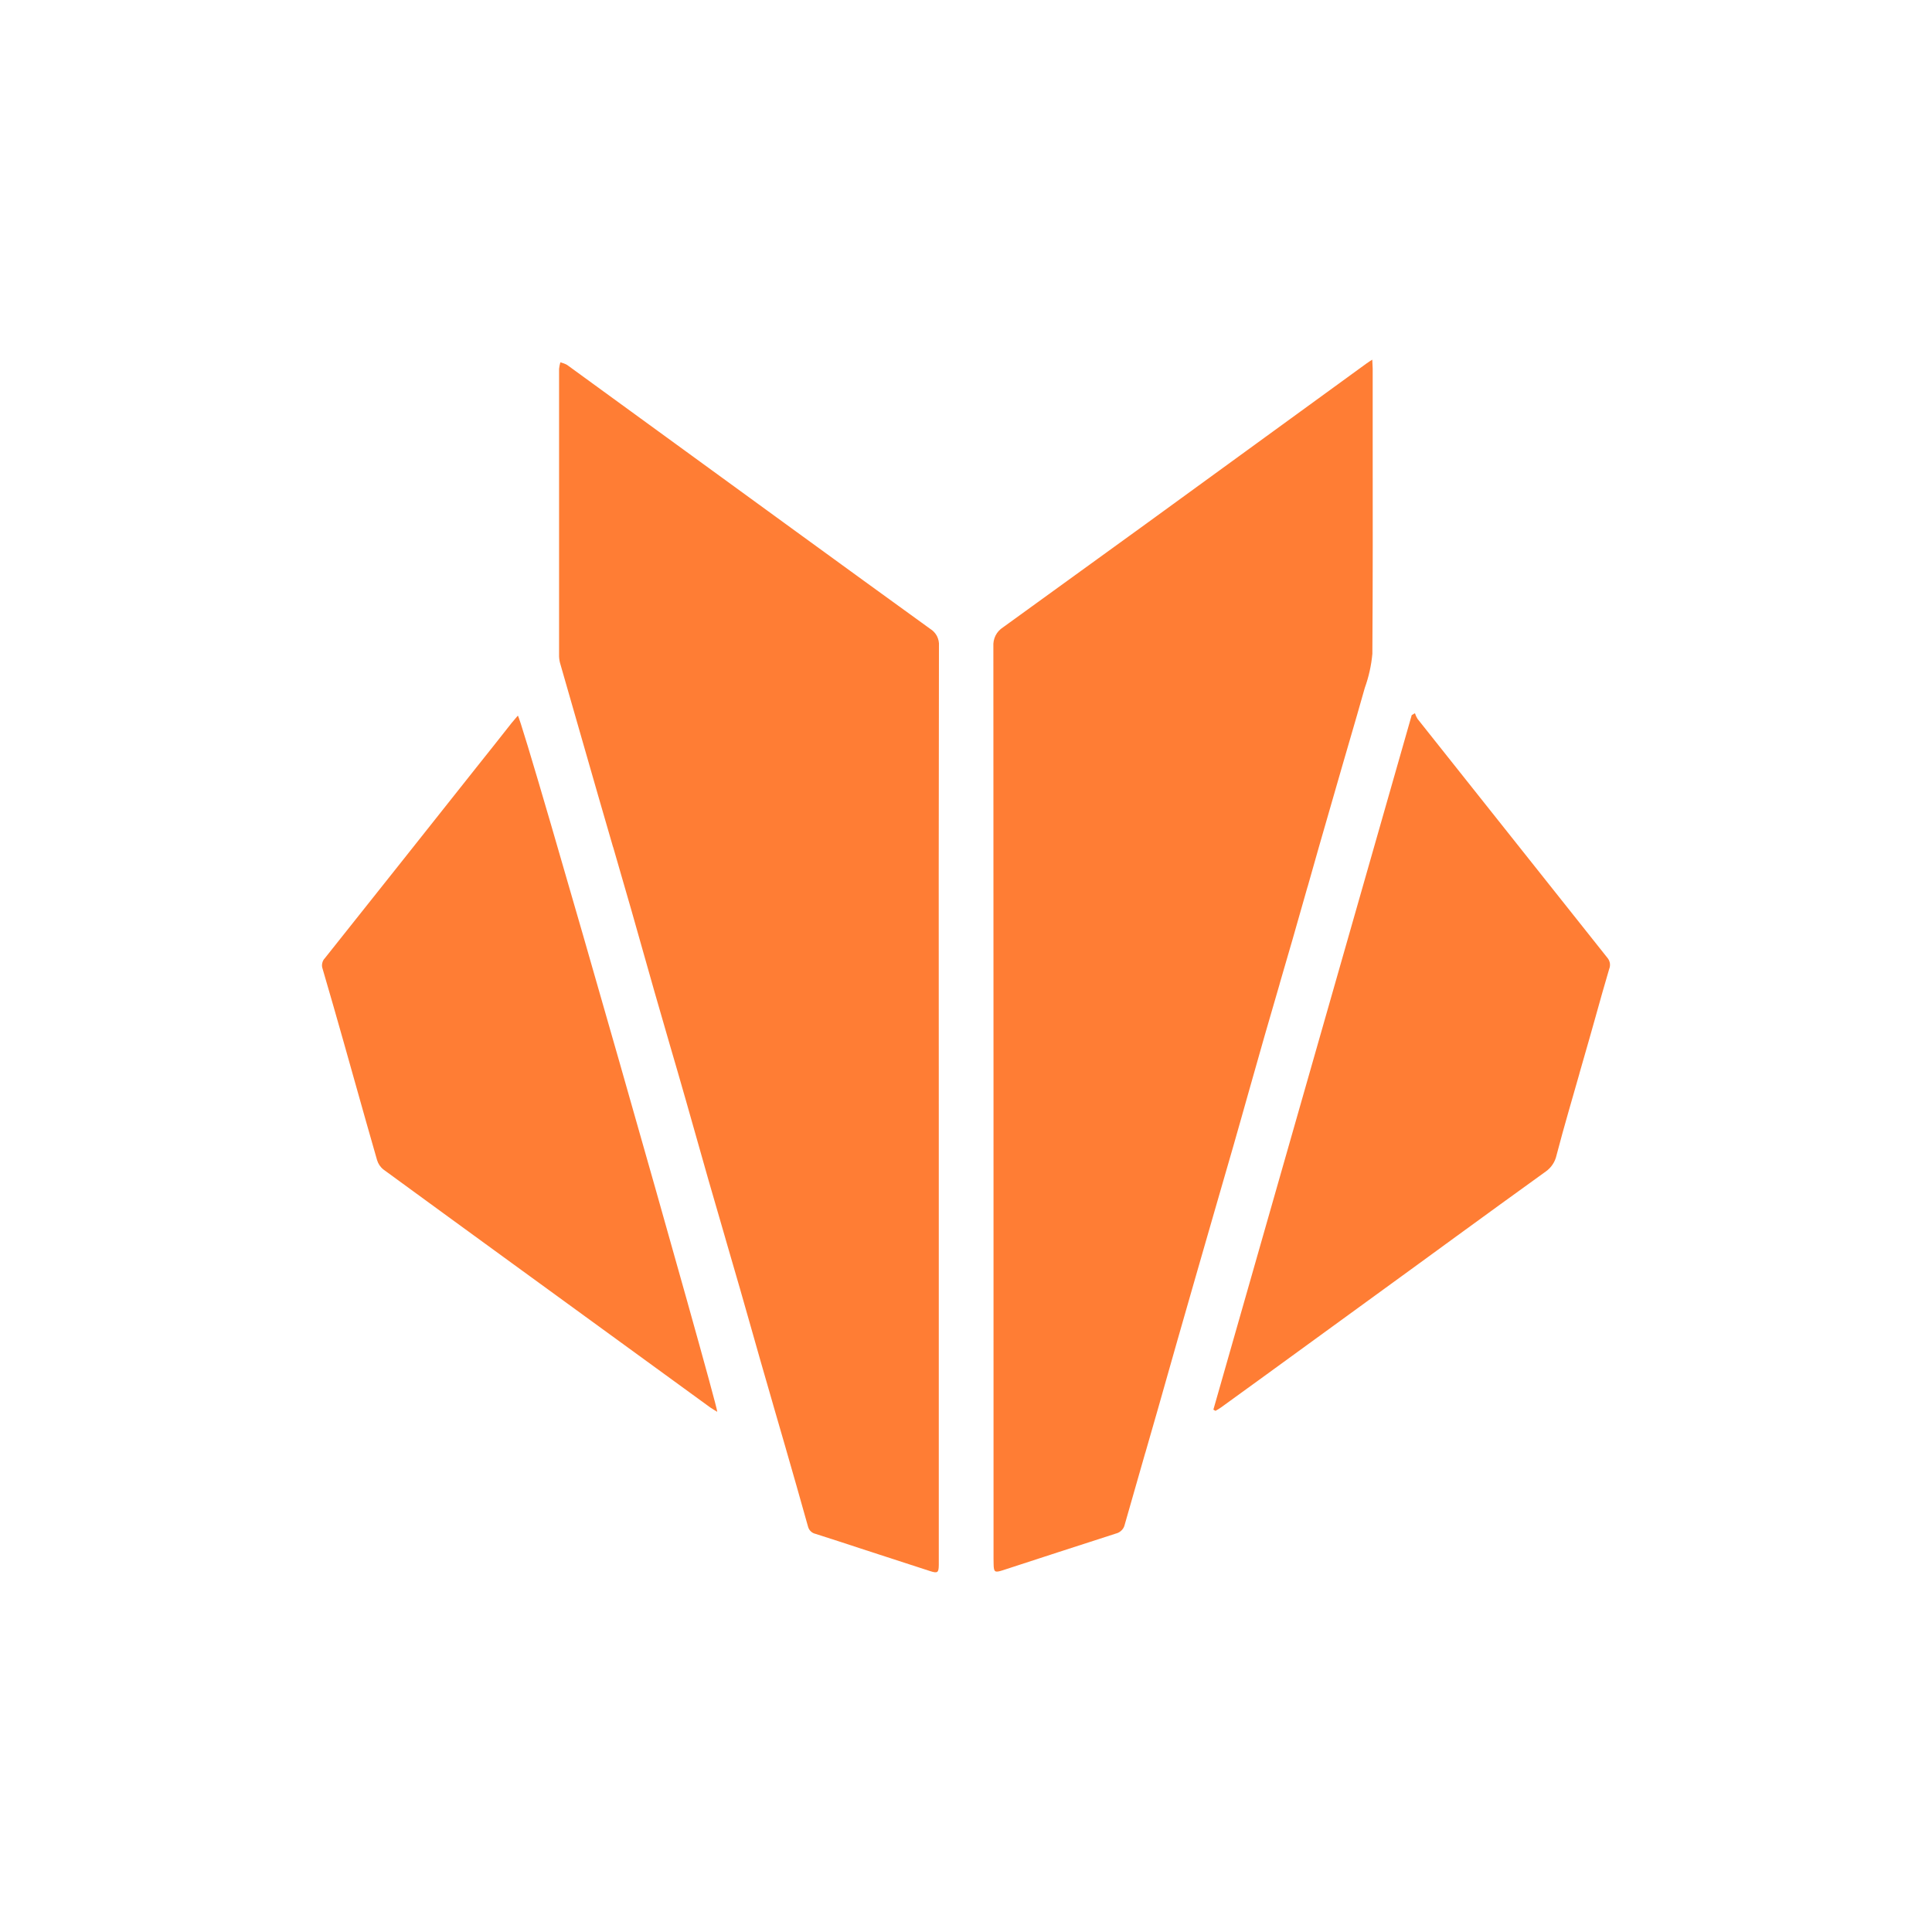
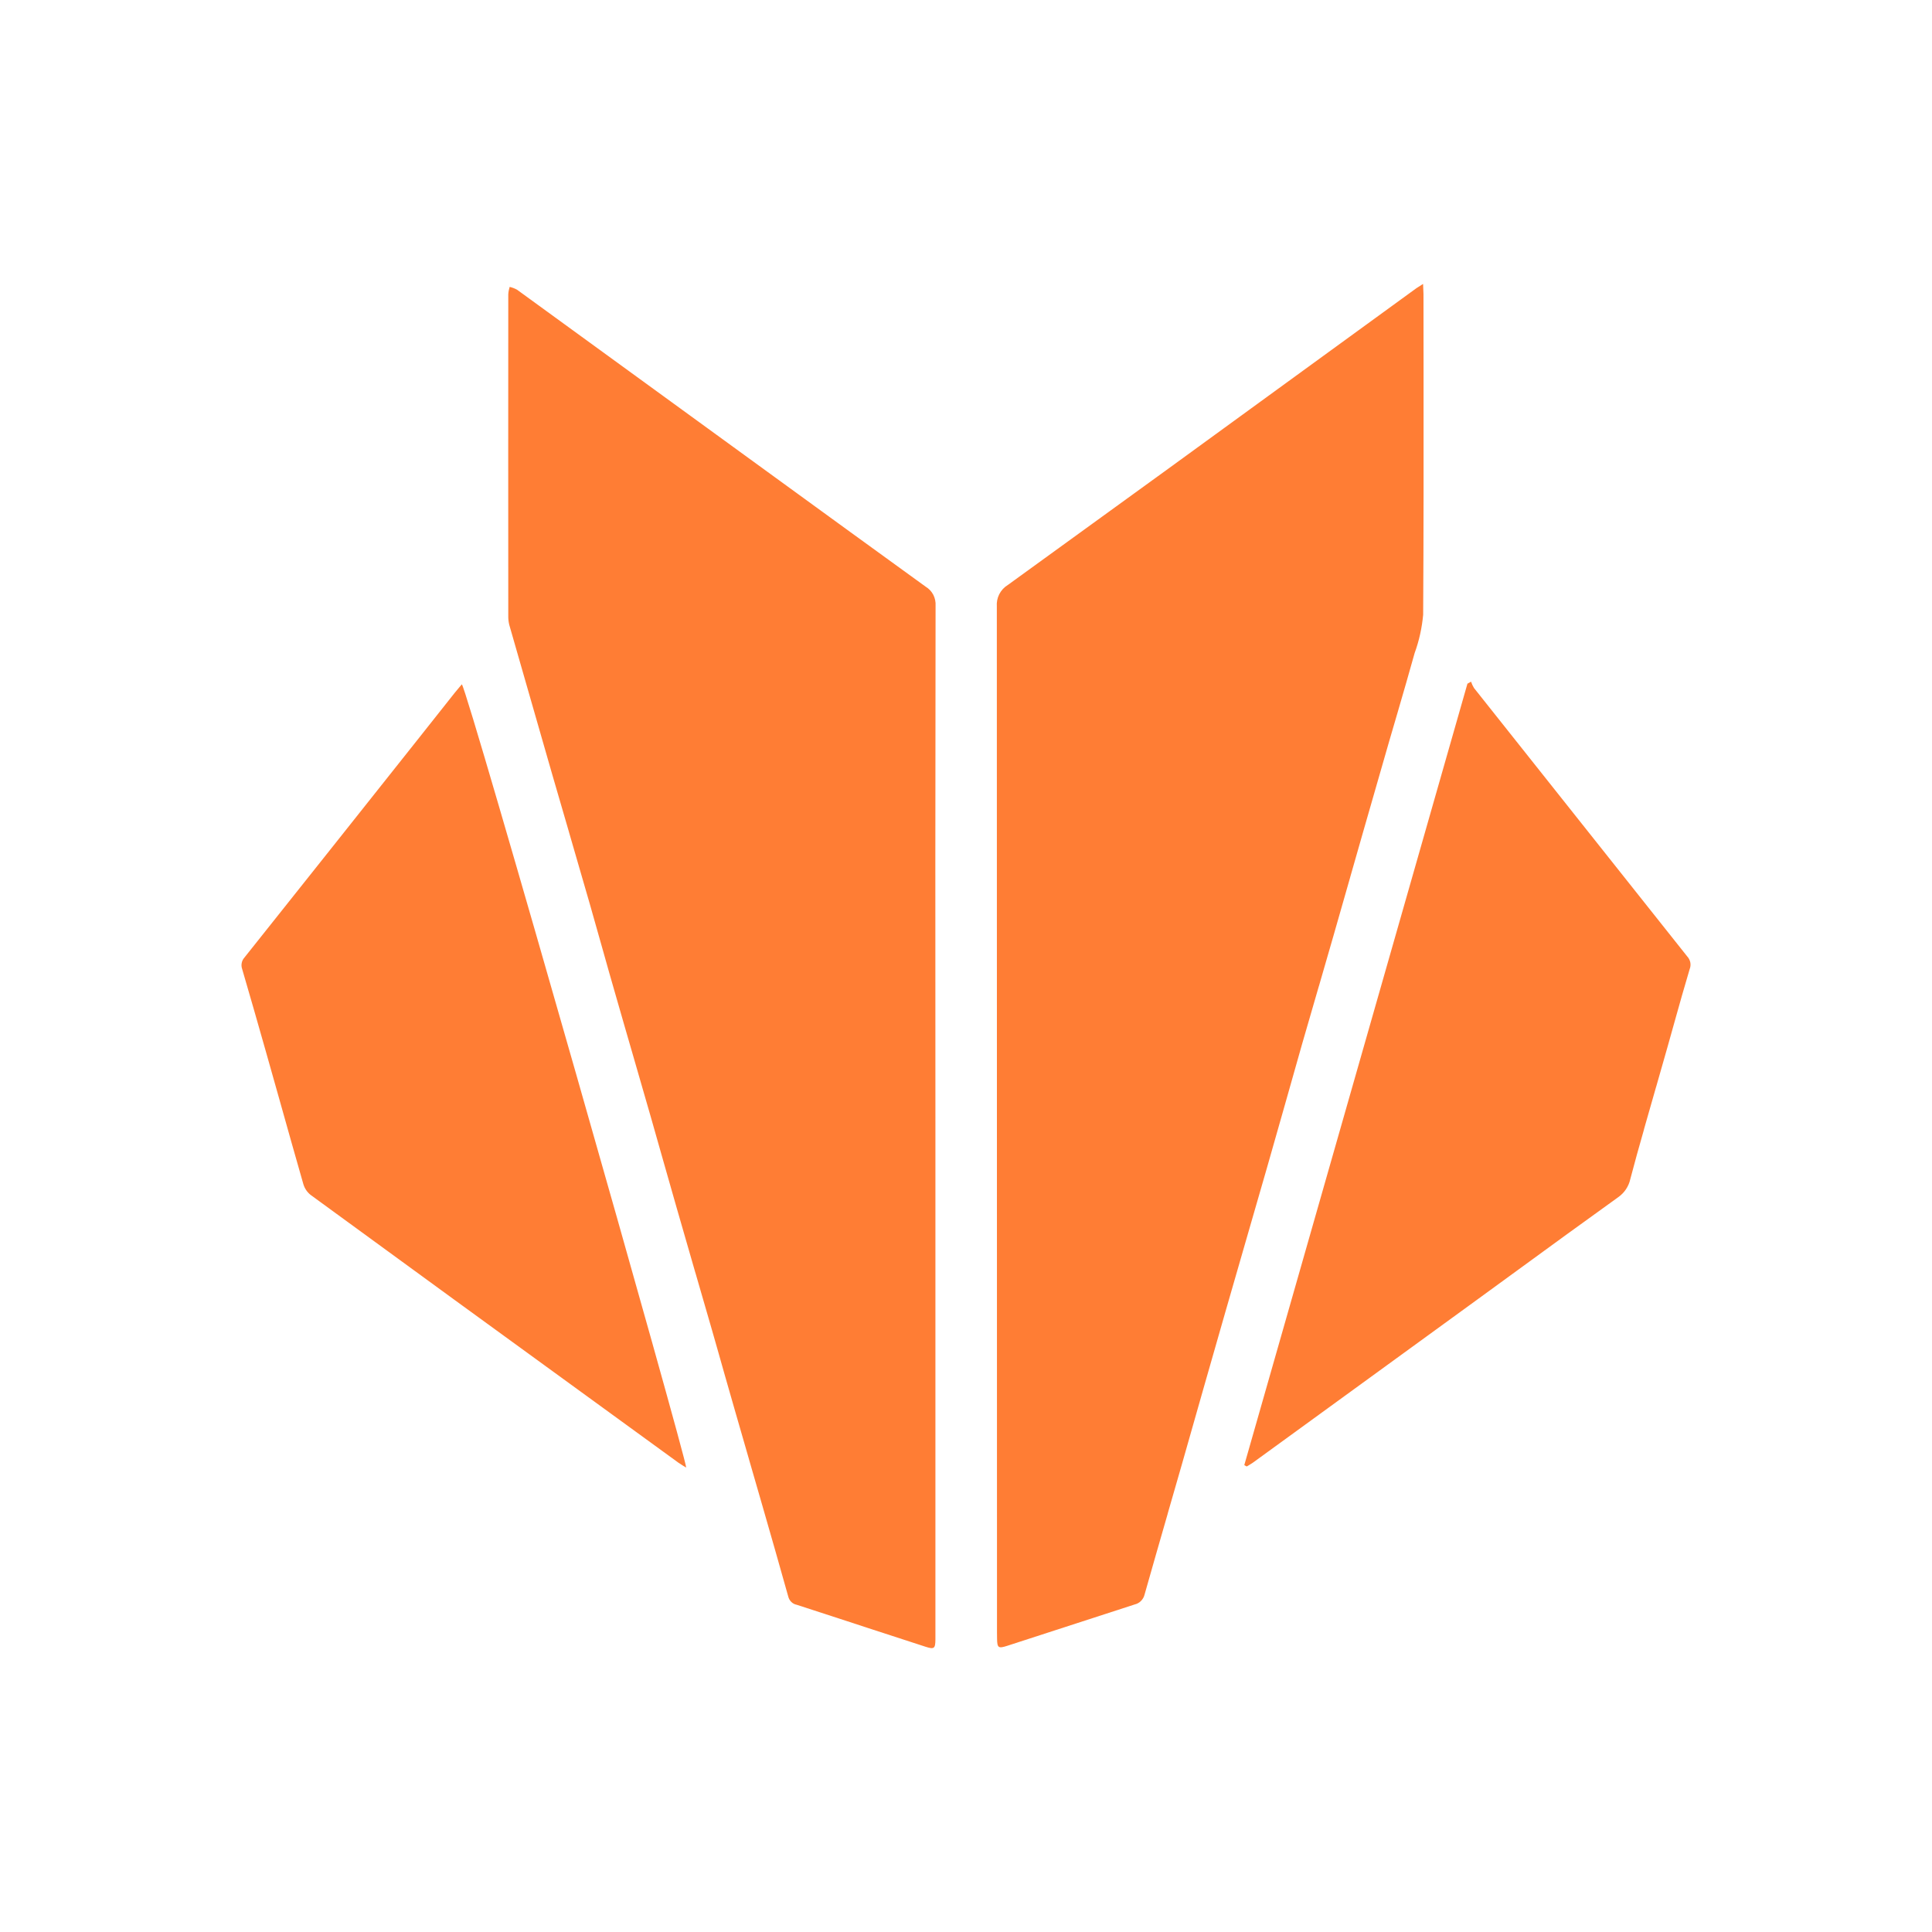
<svg xmlns="http://www.w3.org/2000/svg" width="24" height="24" viewBox="0 0 24 24" fill="none">
-   <path d="M17.049 4.515C17.049 4.501 17.048 4.486 17.047 4.468C17.033 4.477 17.022 4.484 17.012 4.49C16.997 4.5 16.985 4.508 16.974 4.516C16.65 4.752 16.326 4.987 16.002 5.223C14.823 6.082 13.643 6.939 12.46 7.793C12.421 7.818 12.388 7.853 12.367 7.895C12.346 7.937 12.337 7.984 12.34 8.031C12.342 11.8 12.342 15.568 12.342 19.337L12.342 19.359C12.342 19.383 12.342 19.407 12.343 19.431C12.345 19.53 12.358 19.538 12.455 19.507C12.924 19.354 13.393 19.201 13.863 19.05C13.889 19.044 13.913 19.03 13.932 19.011C13.952 18.992 13.965 18.968 13.971 18.942C14.056 18.643 14.142 18.345 14.227 18.047L14.228 18.046C14.28 17.862 14.333 17.679 14.386 17.496C14.544 16.936 14.704 16.377 14.865 15.817C14.941 15.551 15.018 15.285 15.095 15.019C15.171 14.756 15.247 14.493 15.323 14.23C15.389 13.997 15.456 13.764 15.521 13.531C15.584 13.309 15.647 13.087 15.71 12.865C15.772 12.652 15.834 12.438 15.896 12.224L15.896 12.223L15.896 12.222C15.95 12.038 16.004 11.853 16.057 11.668C16.119 11.452 16.181 11.235 16.242 11.019L16.243 11.018C16.29 10.85 16.338 10.682 16.386 10.514C16.482 10.182 16.577 9.85 16.673 9.518C16.703 9.414 16.734 9.31 16.764 9.205C16.828 8.985 16.892 8.766 16.954 8.545C17.003 8.409 17.035 8.266 17.048 8.122C17.054 7.224 17.053 6.326 17.052 5.428C17.052 5.145 17.052 4.862 17.052 4.579C17.052 4.56 17.051 4.54 17.049 4.515Z" fill="#FF7D34" />
-   <path d="M11.662 13.715C11.66 11.817 11.661 9.919 11.664 8.022C11.667 7.98 11.658 7.939 11.639 7.901C11.619 7.864 11.59 7.833 11.554 7.811C11.002 7.412 10.451 7.012 9.9 6.611C8.948 5.918 7.996 5.225 7.043 4.532C7.017 4.518 6.989 4.508 6.961 4.501C6.953 4.528 6.948 4.555 6.945 4.582C6.945 5.765 6.945 6.949 6.945 8.132C6.944 8.166 6.948 8.2 6.956 8.232C7.114 8.782 7.272 9.332 7.43 9.882C7.492 10.096 7.554 10.31 7.616 10.524L7.617 10.524C7.693 10.787 7.77 11.05 7.845 11.313C7.894 11.483 7.942 11.654 7.99 11.825C8.037 11.989 8.083 12.154 8.13 12.319C8.195 12.544 8.26 12.769 8.325 12.994C8.391 13.219 8.456 13.443 8.52 13.668C8.566 13.827 8.61 13.985 8.655 14.144C8.704 14.316 8.752 14.487 8.801 14.659C8.871 14.902 8.942 15.144 9.012 15.387L9.012 15.388C9.073 15.597 9.133 15.806 9.194 16.015C9.241 16.178 9.287 16.34 9.333 16.503C9.37 16.635 9.408 16.768 9.446 16.901C9.498 17.083 9.551 17.266 9.604 17.449L9.604 17.45C9.653 17.619 9.702 17.788 9.751 17.957C9.847 18.292 9.944 18.627 10.037 18.962C10.043 18.985 10.054 19.006 10.071 19.022C10.087 19.038 10.108 19.049 10.13 19.054C10.317 19.113 10.502 19.174 10.688 19.235L10.915 19.309C11.127 19.378 11.34 19.447 11.552 19.516C11.648 19.547 11.661 19.537 11.662 19.438V13.715Z" fill="#FF7D34" />
-   <path d="M15.073 17.511L17.537 8.883L17.577 8.86C17.585 8.885 17.595 8.908 17.609 8.93C18.394 9.919 19.179 10.907 19.965 11.895C19.982 11.914 19.993 11.937 19.998 11.962C20.002 11.987 20 12.013 19.99 12.037C19.932 12.232 19.877 12.429 19.822 12.626C19.796 12.717 19.771 12.808 19.745 12.899C19.704 13.044 19.662 13.19 19.62 13.335L19.62 13.337C19.576 13.49 19.532 13.644 19.488 13.798L19.484 13.812C19.433 13.992 19.382 14.172 19.335 14.354C19.317 14.435 19.269 14.506 19.202 14.553C18.827 14.822 18.455 15.094 18.082 15.365C17.929 15.477 17.776 15.588 17.624 15.699C16.982 16.166 16.34 16.632 15.699 17.099C15.522 17.227 15.345 17.355 15.169 17.483C15.154 17.494 15.138 17.503 15.122 17.513C15.115 17.517 15.107 17.522 15.099 17.526L15.073 17.511Z" fill="#FF7D34" />
-   <path d="M8.879 17.52C8.889 17.526 8.899 17.532 8.91 17.538C8.912 17.434 6.494 8.94 6.433 8.89C6.425 8.9 6.416 8.909 6.408 8.919C6.39 8.94 6.372 8.962 6.354 8.983C6.216 9.159 6.077 9.334 5.937 9.509C5.304 10.308 4.669 11.107 4.034 11.905C4.018 11.921 4.008 11.942 4.003 11.965C3.998 11.988 3.999 12.011 4.007 12.033C4.097 12.34 4.185 12.647 4.272 12.955C4.321 13.129 4.37 13.303 4.419 13.477C4.507 13.789 4.594 14.1 4.684 14.411C4.698 14.457 4.725 14.498 4.763 14.528C5.296 14.918 5.83 15.306 6.364 15.695C7.183 16.291 8.003 16.888 8.823 17.484C8.841 17.496 8.859 17.508 8.879 17.52Z" fill="#FF7D34" />
+   <path d="M17.68 3.579C17.68 3.564 17.679 3.547 17.678 3.527C17.662 3.537 17.65 3.545 17.639 3.552C17.621 3.563 17.608 3.571 17.595 3.58C17.231 3.845 16.867 4.11 16.502 4.375C15.176 5.342 13.848 6.306 12.518 7.268C12.473 7.295 12.437 7.335 12.413 7.382C12.389 7.429 12.379 7.482 12.383 7.534C12.384 11.774 12.385 16.015 12.385 20.255L12.385 20.279C12.385 20.306 12.385 20.333 12.386 20.36C12.388 20.471 12.403 20.48 12.512 20.445C13.04 20.273 13.568 20.102 14.096 19.931C14.126 19.924 14.153 19.909 14.174 19.887C14.195 19.866 14.211 19.839 14.218 19.809C14.313 19.474 14.409 19.138 14.506 18.803L14.506 18.801C14.566 18.595 14.625 18.389 14.684 18.183C14.863 17.553 15.042 16.924 15.223 16.294C15.309 15.995 15.396 15.695 15.482 15.396C15.568 15.1 15.653 14.805 15.738 14.509C15.813 14.247 15.887 13.985 15.962 13.722C16.032 13.473 16.103 13.223 16.174 12.973C16.243 12.733 16.313 12.493 16.383 12.252L16.383 12.251L16.384 12.25C16.444 12.042 16.504 11.835 16.564 11.627C16.634 11.383 16.703 11.14 16.773 10.896L16.773 10.895C16.827 10.706 16.881 10.517 16.935 10.328C17.042 9.955 17.149 9.581 17.257 9.208C17.291 9.091 17.325 8.973 17.36 8.856C17.432 8.609 17.504 8.361 17.573 8.113C17.629 7.96 17.664 7.799 17.679 7.637C17.685 6.627 17.685 5.617 17.684 4.606C17.684 4.288 17.683 3.97 17.683 3.652C17.683 3.63 17.682 3.607 17.68 3.579Z" fill="#FF7D34" />
+   <path d="M11.62 13.929C11.618 11.794 11.619 9.659 11.622 7.525C11.625 7.478 11.615 7.431 11.594 7.389C11.572 7.347 11.539 7.312 11.499 7.288C10.878 6.838 10.257 6.388 9.638 5.937C8.567 5.157 7.495 4.378 6.423 3.599C6.394 3.583 6.363 3.571 6.331 3.564C6.322 3.594 6.316 3.624 6.314 3.655C6.313 4.986 6.313 6.317 6.314 7.648C6.313 7.686 6.317 7.724 6.326 7.761C6.503 8.38 6.681 8.999 6.859 9.617C6.929 9.858 6.999 10.098 7.069 10.339L7.069 10.34C7.155 10.636 7.241 10.931 7.326 11.227C7.381 11.419 7.435 11.611 7.489 11.803C7.541 11.988 7.593 12.174 7.647 12.359C7.719 12.612 7.793 12.865 7.866 13.118C7.939 13.371 8.013 13.624 8.085 13.877C8.136 14.055 8.187 14.233 8.237 14.412C8.292 14.605 8.346 14.798 8.402 14.991C8.48 15.264 8.559 15.537 8.638 15.81L8.639 15.812C8.707 16.047 8.775 16.282 8.843 16.517C8.896 16.7 8.947 16.883 8.999 17.066C9.042 17.215 9.084 17.364 9.127 17.513C9.186 17.719 9.245 17.924 9.305 18.13L9.305 18.131C9.36 18.321 9.415 18.512 9.47 18.702C9.578 19.079 9.687 19.455 9.792 19.833C9.798 19.858 9.811 19.881 9.829 19.899C9.848 19.918 9.871 19.93 9.897 19.935C10.106 20.002 10.315 20.071 10.524 20.139L10.78 20.223C11.018 20.301 11.257 20.378 11.496 20.456C11.604 20.491 11.619 20.48 11.62 20.367V13.929Z" fill="#FF7D34" />
+   <path d="M15.457 18.2L18.229 8.493L18.274 8.468C18.283 8.495 18.295 8.522 18.31 8.546C19.193 9.659 20.076 10.77 20.96 11.882C20.98 11.903 20.992 11.929 20.998 11.957C21.003 11.985 21 12.014 20.989 12.041C20.923 12.261 20.861 12.483 20.799 12.704C20.771 12.807 20.742 12.909 20.713 13.011C20.667 13.175 20.62 13.338 20.573 13.502L20.572 13.504C20.523 13.677 20.473 13.849 20.424 14.022L20.42 14.039C20.362 14.242 20.305 14.444 20.252 14.648C20.232 14.739 20.178 14.819 20.102 14.872C19.68 15.175 19.261 15.48 18.842 15.786C18.671 15.911 18.498 16.037 18.326 16.162C17.605 16.687 16.883 17.212 16.161 17.736C15.962 17.88 15.764 18.025 15.565 18.169C15.548 18.181 15.53 18.191 15.513 18.202C15.504 18.207 15.495 18.212 15.487 18.217L15.457 18.2Z" fill="#FF7D34" />
+   <path d="M8.489 18.21C8.5 18.216 8.512 18.223 8.524 18.231C8.526 18.113 5.806 8.557 5.737 8.501C5.728 8.512 5.718 8.523 5.709 8.534C5.689 8.558 5.668 8.582 5.649 8.606C5.493 8.804 5.336 9.001 5.18 9.198C4.467 10.097 3.753 10.995 3.038 11.893C3.021 11.912 3.008 11.935 3.003 11.961C2.998 11.986 2.999 12.012 3.008 12.037C3.109 12.382 3.208 12.728 3.306 13.074C3.362 13.27 3.417 13.466 3.472 13.662C3.57 14.012 3.669 14.363 3.769 14.712C3.785 14.764 3.816 14.81 3.859 14.844C4.458 15.282 5.059 15.72 5.659 16.157C6.581 16.828 7.504 17.499 8.426 18.169C8.446 18.183 8.466 18.196 8.489 18.21Z" fill="#FF7D34" />
</svg>
